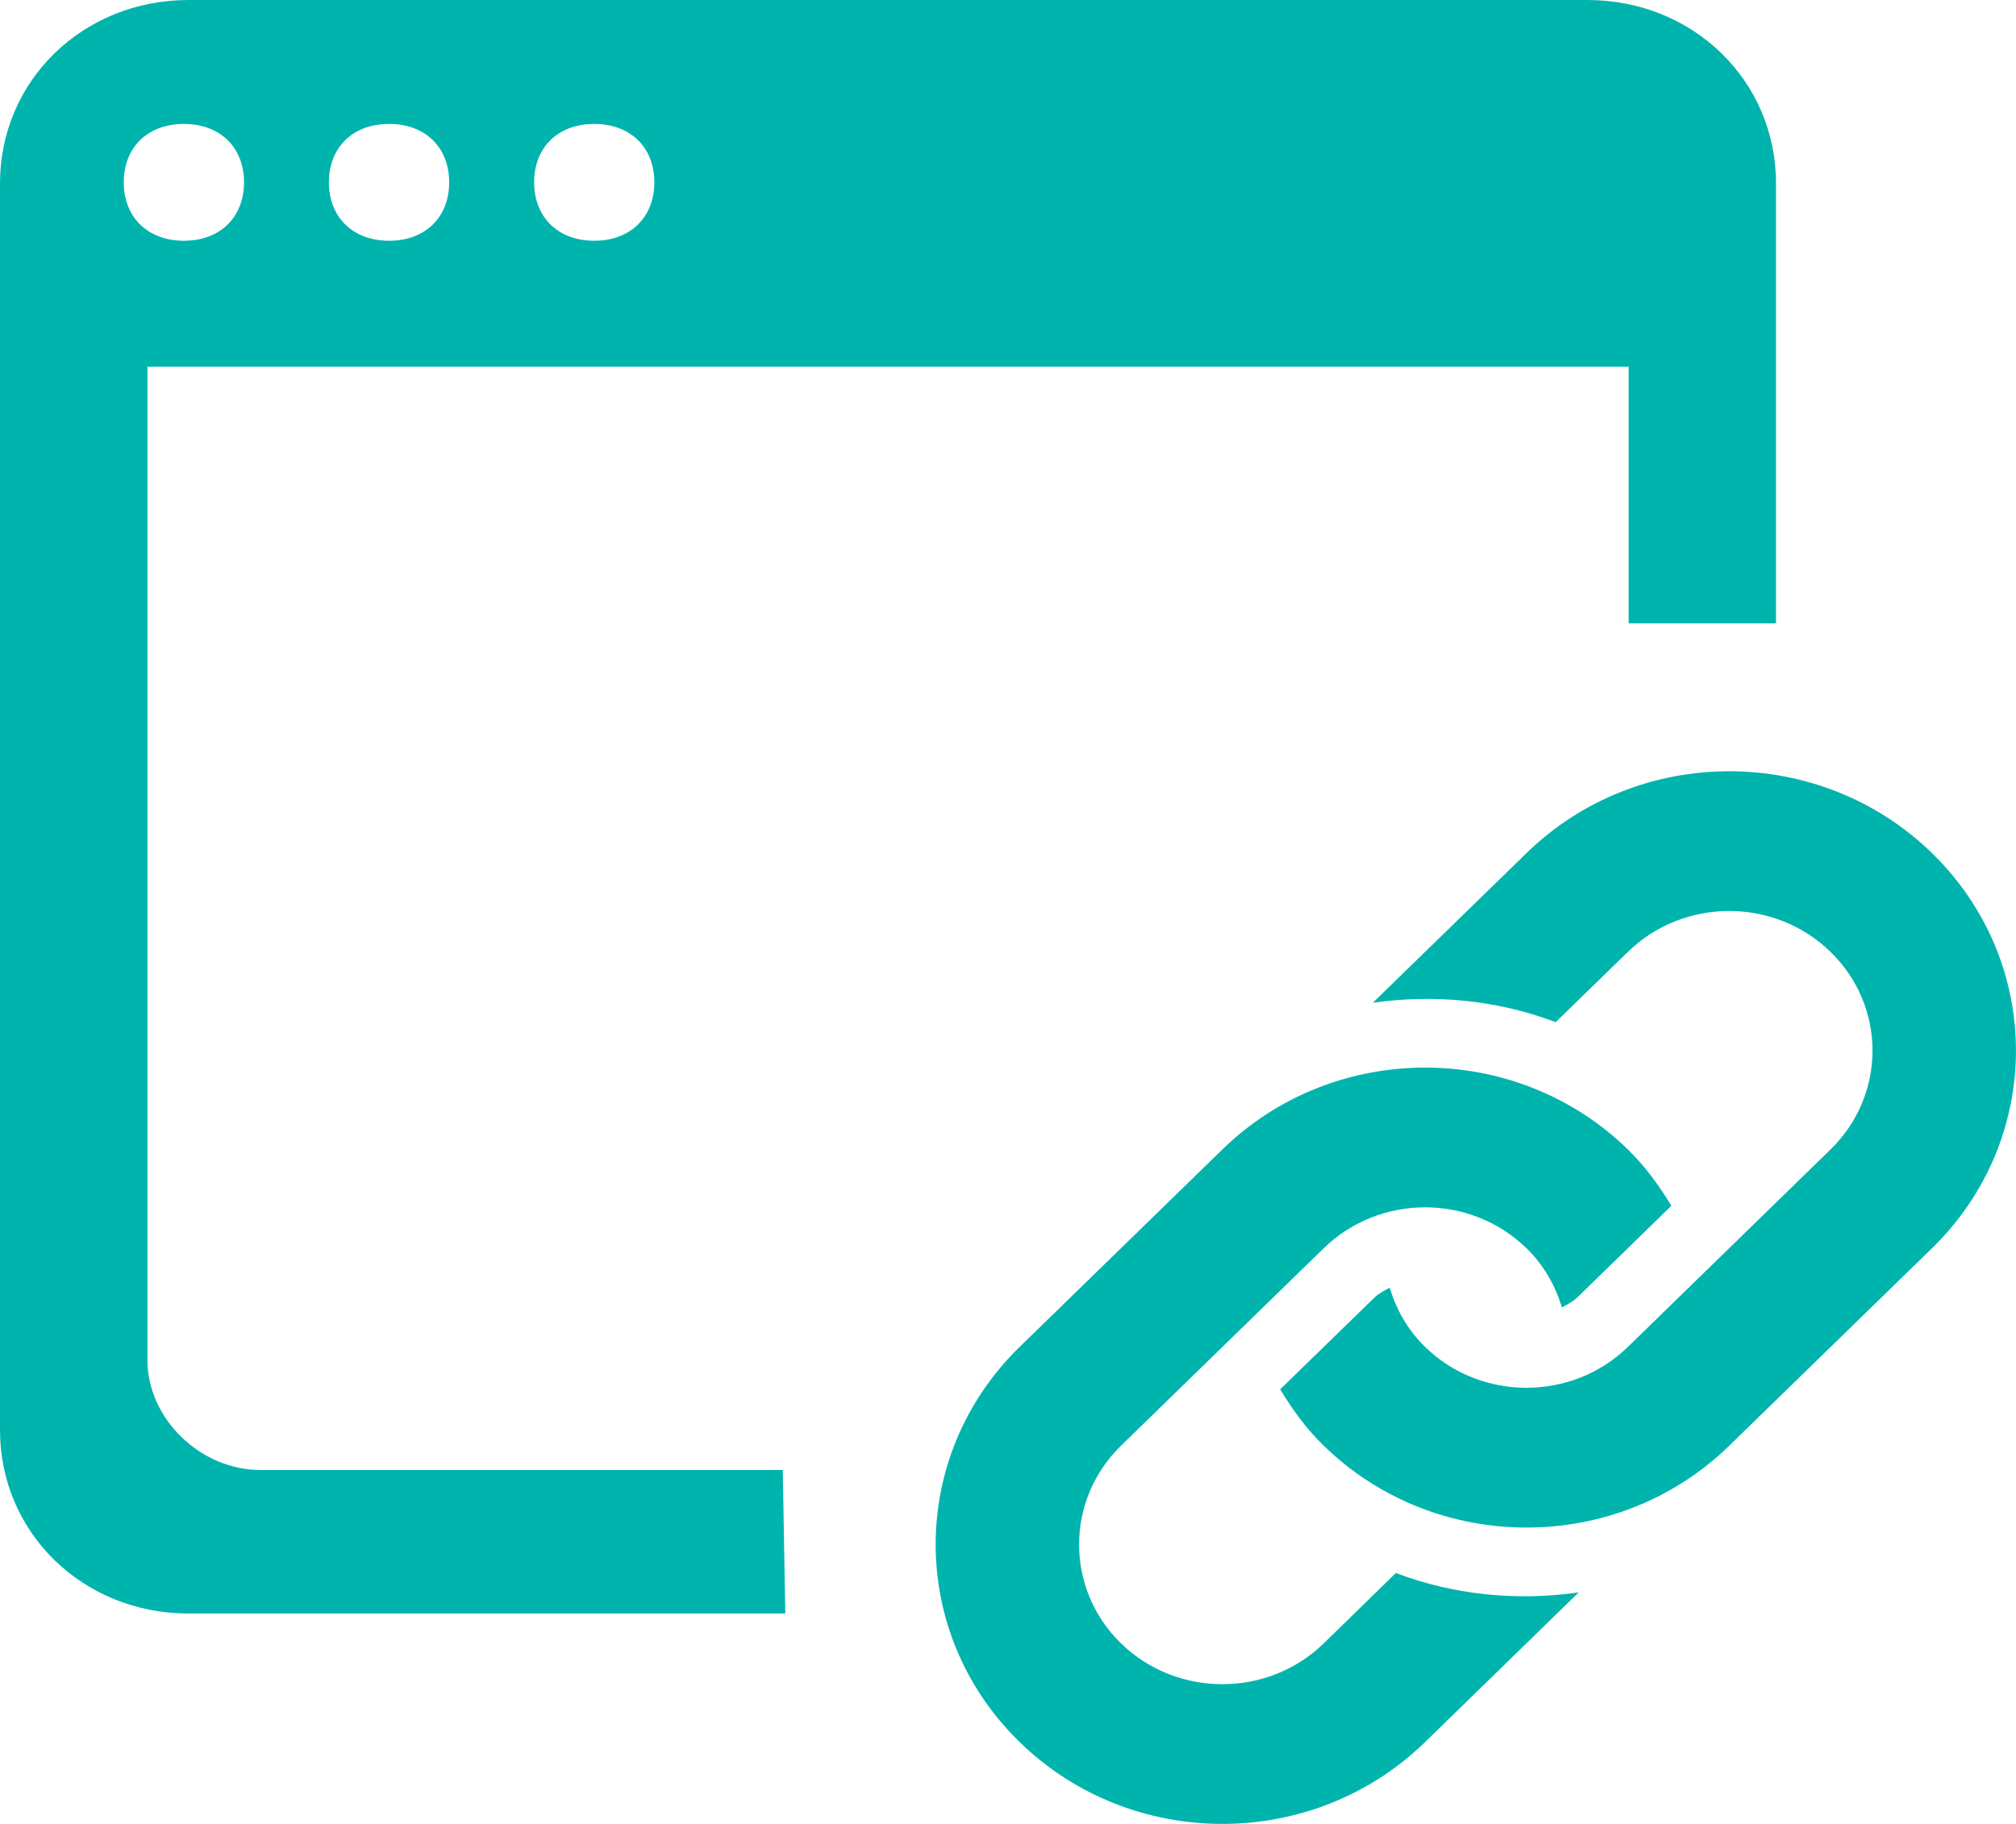
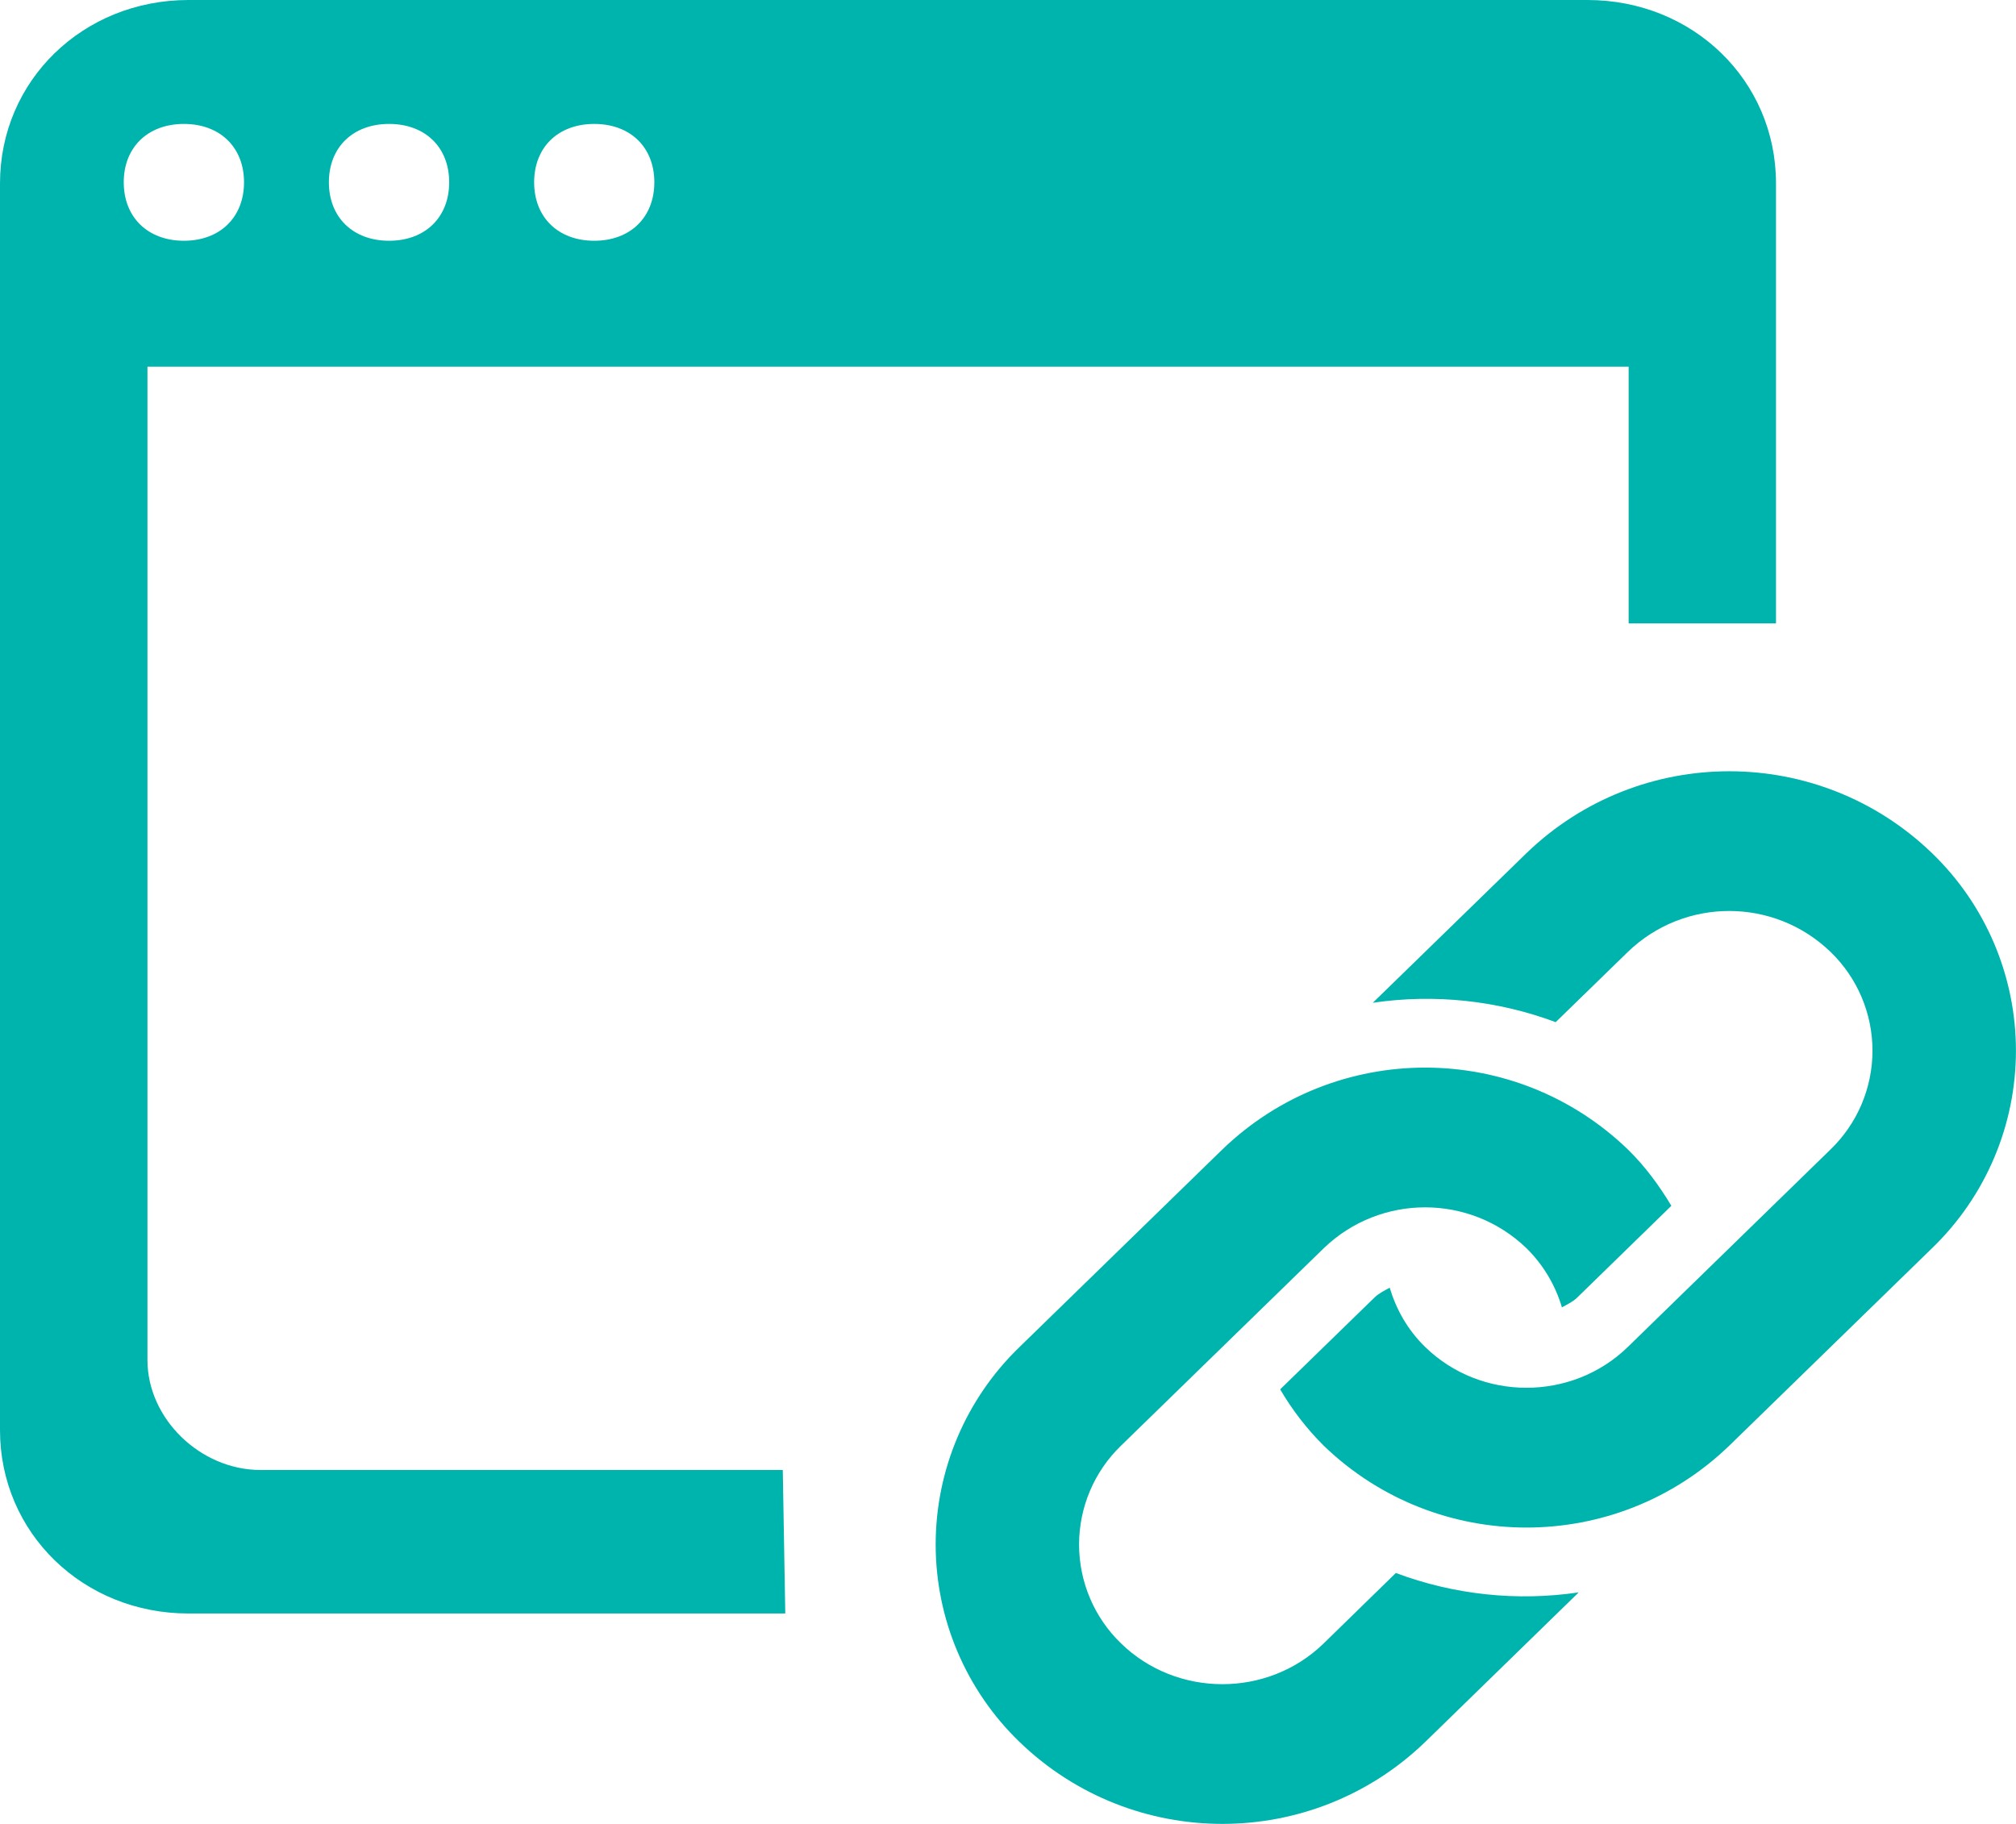
<svg xmlns="http://www.w3.org/2000/svg" preserveAspectRatio="xMidYMid" width="21" height="19" viewBox="0 0 21 19">
  <defs>
-     <style>
-       .cls-1 {
-         fill: #00b4ae;
-         fill-rule: evenodd;
-       }
-     </style>
+     <style>.cls-1{fill:#00b4ae;fill-rule:evenodd}</style>
  </defs>
-   <path d="M20.125,13.003 L18.013,15.060 C16.847,16.197 14.955,16.197 13.789,15.060 C13.605,14.882 13.461,14.681 13.335,14.473 L14.317,13.517 C14.364,13.471 14.421,13.445 14.476,13.414 C14.544,13.640 14.663,13.854 14.845,14.031 C15.427,14.599 16.375,14.598 16.957,14.031 L19.068,11.974 C19.651,11.406 19.651,10.483 19.068,9.916 C18.486,9.348 17.539,9.348 16.957,9.916 L16.205,10.648 C15.596,10.417 14.940,10.355 14.300,10.446 L15.901,8.887 C17.067,7.750 18.958,7.750 20.125,8.887 C21.291,10.023 21.291,11.866 20.125,13.003 ZM16.965,3.820 L1.536,3.820 L1.536,14.167 C1.536,14.778 2.086,15.313 2.714,15.313 C2.714,15.313 4.809,15.313 8.154,15.313 L8.180,16.808 C4.827,16.808 1.964,16.808 1.964,16.808 C0.864,16.808 -0.000,15.967 -0.000,14.898 L-0.000,1.910 C-0.000,0.840 0.864,-0.000 1.964,-0.000 L16.536,-0.000 C17.636,-0.000 18.500,0.840 18.500,1.910 L18.500,6.494 L16.965,6.494 L16.965,3.820 ZM1.916,1.291 C1.540,1.291 1.289,1.534 1.289,1.899 C1.289,2.264 1.540,2.508 1.916,2.508 C2.291,2.508 2.542,2.264 2.542,1.899 C2.542,1.534 2.291,1.291 1.916,1.291 ZM4.053,1.291 C3.677,1.291 3.426,1.534 3.426,1.899 C3.426,2.264 3.677,2.508 4.053,2.508 C4.429,2.508 4.679,2.264 4.679,1.899 C4.679,1.534 4.429,1.291 4.053,1.291 ZM6.190,1.291 C5.814,1.291 5.564,1.534 5.564,1.899 C5.564,2.264 5.814,2.508 6.190,2.508 C6.566,2.508 6.816,2.264 6.816,1.899 C6.816,1.534 6.566,1.291 6.190,1.291 ZM12.733,11.974 C13.899,10.837 15.791,10.837 16.957,11.974 C17.140,12.153 17.285,12.353 17.410,12.561 L16.429,13.517 C16.382,13.563 16.325,13.588 16.270,13.619 C16.201,13.394 16.083,13.180 15.901,13.003 C15.318,12.435 14.372,12.435 13.789,13.003 L11.677,15.060 C11.095,15.628 11.095,16.551 11.677,17.119 C12.259,17.686 13.207,17.686 13.789,17.119 L14.540,16.386 C15.149,16.617 15.806,16.680 16.445,16.588 L14.845,18.147 C13.678,19.284 11.787,19.284 10.621,18.147 C9.455,17.011 9.455,15.168 10.621,14.031 L12.733,11.974 Z" class="cls-1" />
+   <path d="M20.125 13.003l-2.112 2.057a3.042 3.042 0 0 1-4.224 0 2.87 2.87 0 0 1-.454-.587l.982-.956c.047-.046.104-.072.159-.103.068.226.187.44.369.617.582.568 1.53.567 2.112 0l2.111-2.057a1.43 1.43 0 0 0 0-2.058 1.52 1.52 0 0 0-2.111 0l-.752.732a3.842 3.842 0 0 0-1.905-.202l1.601-1.559a3.042 3.042 0 0 1 4.224 0 2.859 2.859 0 0 1 0 4.116zm-3.16-9.183H1.536v10.347c0 .611.55 1.146 1.178 1.146h5.44l.026 1.495H1.964c-1.1 0-1.964-.841-1.964-1.91V1.91C0 .84.864 0 1.964 0h14.572c1.1 0 1.964.84 1.964 1.91v4.584h-1.535V3.82zM1.916 1.291c-.376 0-.627.243-.627.608s.251.609.627.609c.375 0 .626-.244.626-.609s-.251-.608-.626-.608zm2.137 0c-.376 0-.627.243-.627.608s.251.609.627.609.626-.244.626-.609-.25-.608-.626-.608zm2.137 0c-.376 0-.626.243-.626.608s.25.609.626.609.626-.244.626-.609-.25-.608-.626-.608zm6.543 10.683a3.042 3.042 0 0 1 4.224 0c.183.179.328.379.453.587l-.981.956c-.047.046-.104.071-.159.102a1.436 1.436 0 0 0-.369-.616 1.522 1.522 0 0 0-2.112 0l-2.112 2.057a1.432 1.432 0 0 0 0 2.059c.582.567 1.53.567 2.112 0l.751-.733a3.832 3.832 0 0 0 1.905.202l-1.6 1.559a3.042 3.042 0 0 1-4.224 0 2.859 2.859 0 0 1 0-4.116l2.112-2.057z" class="cls-1" />
</svg>
